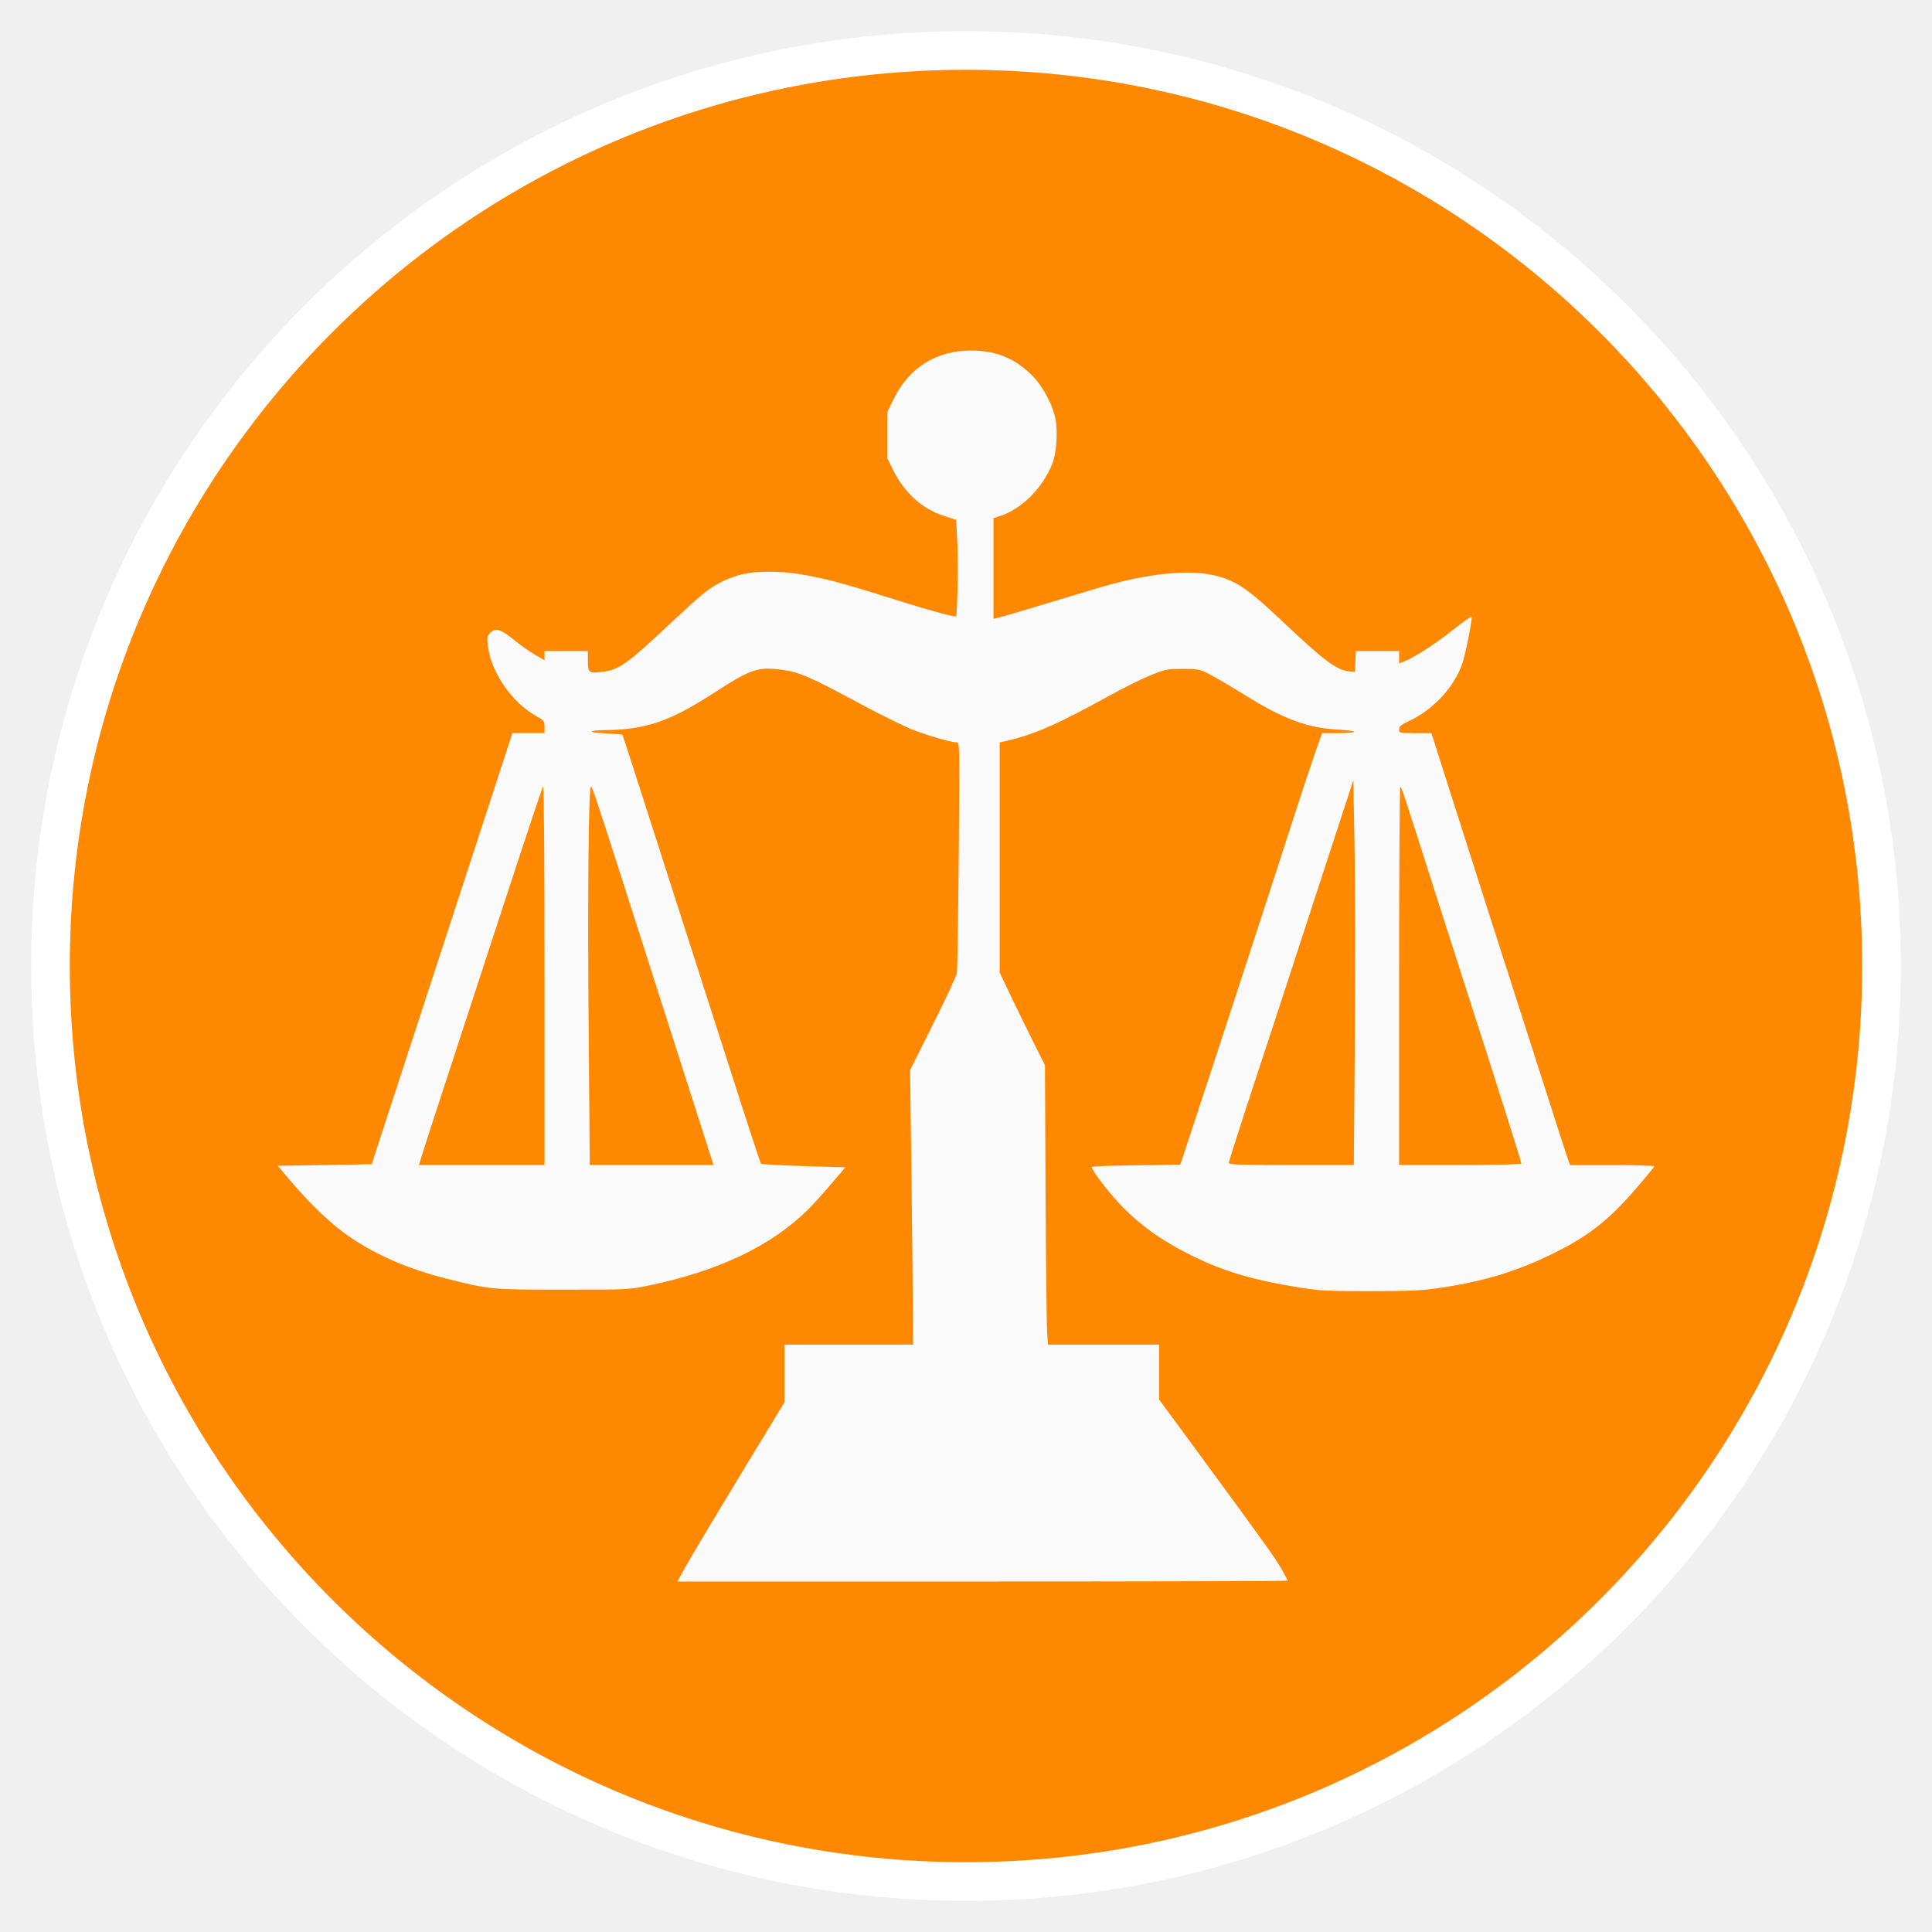
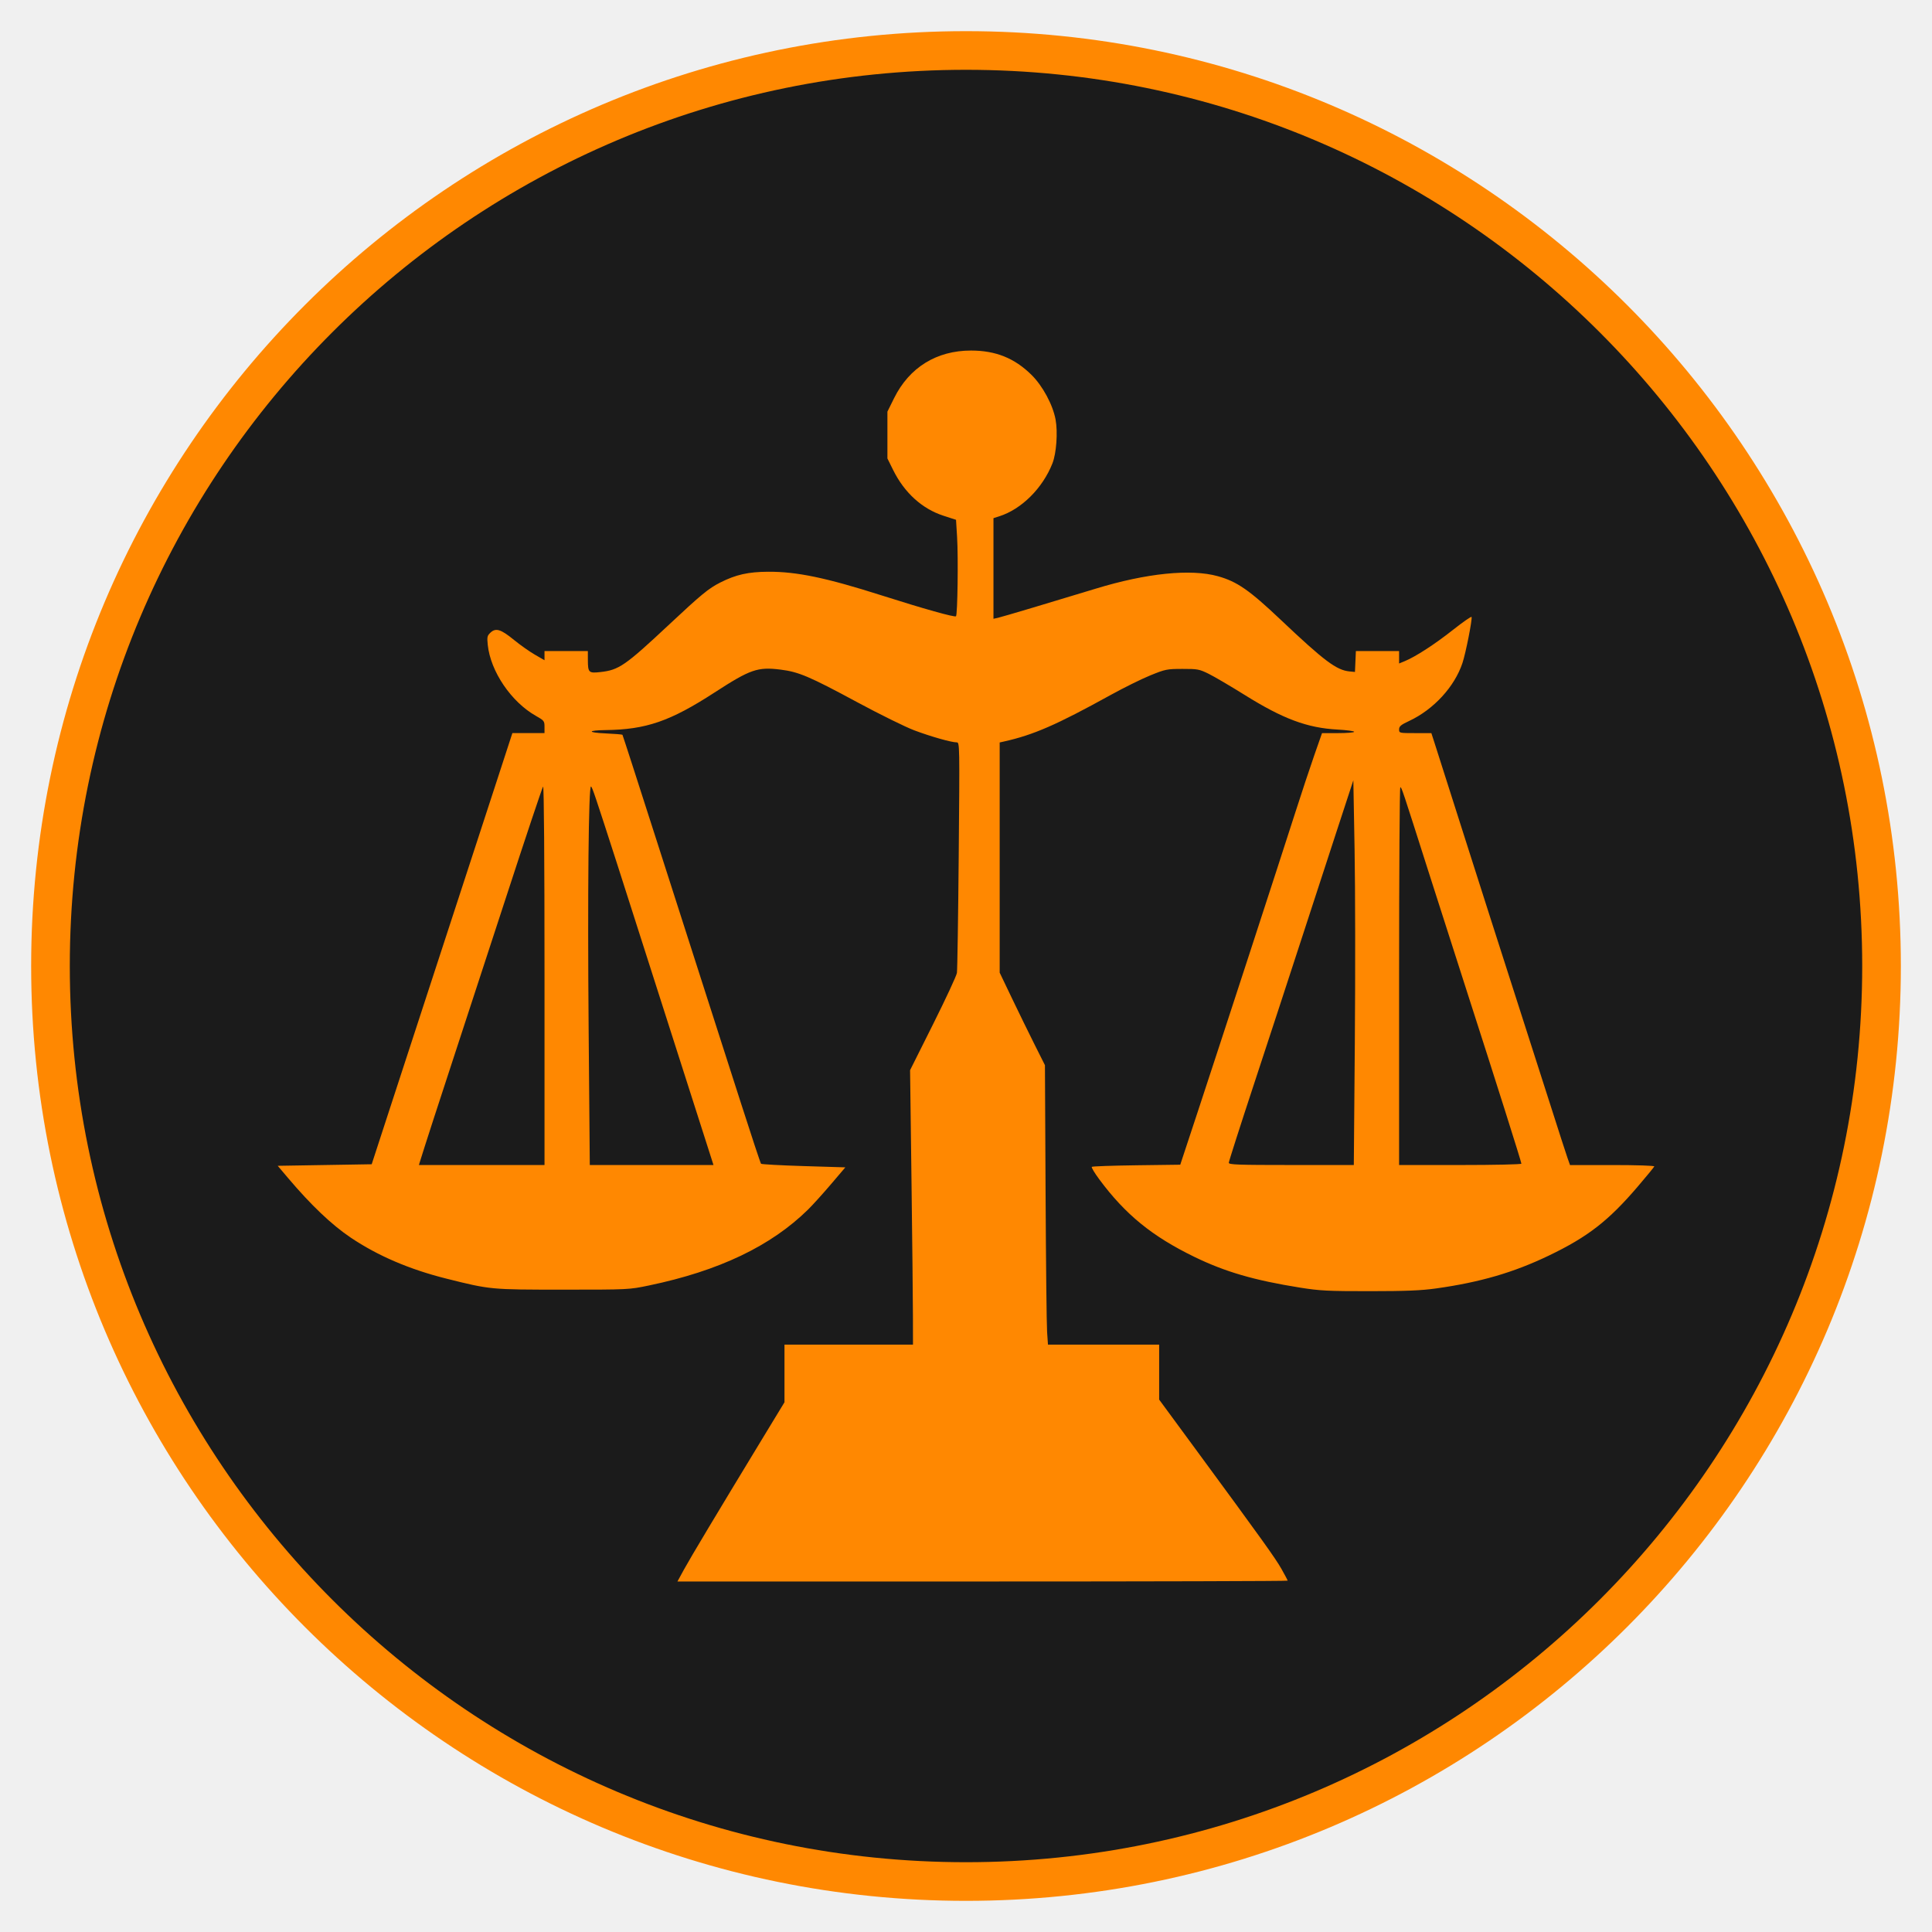
- <svg xmlns="http://www.w3.org/2000/svg" width="1000" height="1000" viewBox="0 0 264.583 264.583" version="1.1" id="svg5" xml:space="preserve">
+ <svg xmlns="http://www.w3.org/2000/svg" fill="#ff8801" width="1000" height="1000" viewBox="0 0 264.583 264.583" version="1.1" id="svg5" xml:space="preserve">
  <defs id="defs2">
    <filter id="mask-powermask-path-effect1955_inverse" style="color-interpolation-filters:sRGB" height="100" width="100" x="-50" y="-50">
      <feColorMatrix id="mask-powermask-path-effect1955_primitive1" values="1" type="saturate" result="fbSourceGraphic" />
      <feColorMatrix id="mask-powermask-path-effect1955_primitive2" values="-1 0 0 0 1 0 -1 0 0 1 0 0 -1 0 1 0 0 0 1 0 " in="fbSourceGraphic" />
    </filter>
    <filter id="mask-powermask-path-effect1983_inverse" style="color-interpolation-filters:sRGB" height="100" width="100" x="-50" y="-50">
      <feColorMatrix id="mask-powermask-path-effect1983_primitive1" values="1" type="saturate" result="fbSourceGraphic" />
      <feColorMatrix id="mask-powermask-path-effect1983_primitive2" values="-1 0 0 0 1 0 -1 0 0 1 0 0 -1 0 1 0 0 0 1 0 " in="fbSourceGraphic" />
    </filter>
    <clipPath clipPathUnits="userSpaceOnUse" id="clipPath2020">
-       <path id="path2022" style="fill:#000000;fill-opacity:1;stroke-width:0.247" d="M 4.553,4.213 V 102.91 c 0.296,0.305 0.58,0.645 0.85,1.018 -7.672e-4,-1.917 -0.013,-5.15 0.002,-5.166 0.135,-0.151 4.673,4.291 8.12,7.947 6.367,6.755 12.843,14.537 21.564,25.916 9.783,12.763 19.924,21.732 34.555,30.562 7.984,4.818 11.854,8.276 26.715,23.869 6.268,6.577 7.742,8.341 15.028,17.978 5.408,7.153 7.609,9.89 10.665,13.261 0.846,0.933 2.26,2.63 3.142,3.769 0.882,1.14 2.936,3.411 4.564,5.047 4.743,4.766 9.177,8.223 18.503,14.427 8.766,5.832 13.518,9.703 20.747,16.904 3.918,3.903 11.799,12.674 11.588,12.897 -0.001,0.003 -0.198,0.011 -0.207,0.012 1.326,0.068 2.65,0.17 3.974,0.273 3.244,0.2 6.48,0.492 9.714,0.805 3.001,0.35 6,0.701 9.013,0.932 2.438,0.246 4.88,0.435 7.328,0.54 0.467,-0.004 0.934,0.007 1.401,-0.012 3.294,-0.138 6.587,-0.598 9.856,-0.982 4.211,-0.494 6.183,-0.74 10.4,-1.255 4.172,-0.528 8.34,-1.09 12.508,-1.65 2.665,-0.358 4.9,-0.146 6.679,0.448 v -20.031 -32.327 l -4.486,-5.358 c -10.243,-12.233 -19.051,-21.813 -27.666,-30.09 -4.955,-4.761 -6.757,-6.116 -18.177,-13.672 -10.898,-7.211 -13.061,-9.009 -20.866,-17.355 -5.692,-6.086 -8.395,-9.377 -16.51,-20.102 -5.693,-7.524 -9.051,-11.725 -12.192,-15.253 -2.65,-2.977 -13.93,-14.3 -16.056,-16.118 -2.709,-2.317 -7.038,-5.418 -13.504,-9.673 C 108.506,81.719 105.093,78.927 97.826,70.852 90.074,62.238 85.215,56.396 79.439,48.744 67.057,32.342 53.274,18.426 39.401,8.317 37.671,7.056 35.614,5.617 34.831,5.119 L 33.408,4.213 H 18.98 Z m 59.629,0 3.307,3.392 C 75.252,15.568 81.544,23.149 94.523,40.179 101.515,49.353 103.545,51.834 107.002,55.43 c 4.788,4.981 10.309,9.446 16.607,13.43 12.579,7.959 20.154,14.03 29.585,23.71 7.299,7.491 8.771,9.235 19.568,23.177 6.516,8.414 11.056,13.897 15.655,18.907 6.781,7.386 11.495,11.224 23.364,19.019 11.374,7.471 11.513,7.583 20.875,16.933 7.665,7.656 13.193,13.599 17.035,18.316 0.795,0.976 1.473,1.781 1.507,1.789 0.034,0.007 0.062,-7.75 0.062,-17.24 v -17.253 l -3.384,-3.497 c -6.679,-6.901 -12.276,-11.499 -21.966,-18.046 -9.765,-6.597 -14.592,-10.334 -21.084,-16.321 -4.853,-4.475 -8.594,-8.697 -13.146,-14.834 C 184.248,93.499 178.261,86.599 168.756,77.101 157.533,65.884 148.117,57.817 136.443,49.416 122.304,39.241 113.701,31.346 106.915,22.317 103.576,17.876 99.263,10.257 97.538,5.755 L 96.947,4.213 H 80.565 Z m 187.079,0 -19.675,0.06 -19.675,0.06 19.552,0.065 19.552,0.065 V 27.529 c 0,12.686 0.056,23.066 0.123,23.066 0.068,0 0.123,-10.436 0.123,-23.191 z M 211.941,15.447 c -0.064,0.044 -0.169,0.058 -0.19,0.132 -0.023,0.08 -0.041,0.162 -0.059,0.244 0.081,-0.128 0.161,-0.256 0.249,-0.375 z M 5.508,44.427 c 0.41,0 5.099,2.178 7.176,3.333 7.839,4.36 14.508,9.491 22.429,17.259 7.922,7.768 14.337,15.289 24.945,29.243 2.218,2.917 5.055,6.581 6.304,8.141 7.248,9.055 17.389,18.333 26.02,23.804 11.565,7.332 16.507,11.231 25.78,20.339 11.549,11.345 14.77,15.093 24.92,29.005 5.133,7.035 8.095,10.544 13.935,16.504 8.449,8.624 15.224,13.963 24.775,19.524 4.637,2.7 10.623,7.638 16.979,14.006 5.23,5.241 12.632,13.094 14.831,15.734 2.073,2.488 8.693,9.568 15.323,16.385 2.243,2.307 4.08,4.261 4.08,4.343 7.9e-4,0.082 -1.192,0.708 -2.651,1.392 -3.413,1.599 -8.672,3.268 -14.121,4.481 -6.159,1.371 -5.897,1.348 -6.922,0.587 -0.481,-0.358 -1.369,-1.324 -1.974,-2.148 -7.418,-10.113 -14.363,-18.01 -24.467,-27.821 -8.16,-7.923 -10.083,-9.463 -18.666,-14.941 -7.481,-4.775 -10.332,-6.804 -13.365,-9.508 -1.402,-1.25 -3.332,-2.947 -4.29,-3.77 -2.515,-2.162 -8.289,-7.991 -11.271,-11.376 -3.708,-4.21 -7.753,-9.299 -14.084,-17.719 -3.06,-4.071 -6.491,-8.511 -7.623,-9.868 -2.916,-3.495 -11.751,-12.402 -17.953,-18.098 -4.921,-4.52 -5.626,-5.07 -10.501,-8.19 C 70.981,136.023 67.017,132.894 57.508,123.279 48.876,114.551 46.742,111.999 36.744,98.456 30.573,90.096 27.747,86.529 24.497,83 20.846,79.034 15.926,74.643 12.759,72.522 9.532,70.36 6.432,67.955 5.848,67.16 L 5.293,66.404 V 55.415 c 0,-6.077 0.096,-10.989 0.215,-10.989 z M 186.03,50.727 c -0.102,0.091 -0.202,0.184 -0.301,0.277 0.05,0.006 0.102,0.013 0.152,0.018 0.04,-0.082 0.08,-0.164 0.123,-0.244 0.009,-0.017 0.018,-0.034 0.026,-0.051 z m -2.496,14.331 c -0.031,-0.014 -0.01,0.038 0.017,0.137 0.032,0.037 0.08,0.067 0.097,0.112 0.062,0.005 0.121,0.01 0.179,0.015 -0.002,-0.002 -0.004,-0.004 -0.006,-0.006 -0.175,-0.164 -0.257,-0.244 -0.287,-0.258 z" mask="none" />
+       <path id="path2022" style="fill:#ff8801;fill-opacity:1;stroke-width:0.247" d="M 4.553,4.213 V 102.91 c 0.296,0.305 0.58,0.645 0.85,1.018 -7.672e-4,-1.917 -0.013,-5.15 0.002,-5.166 0.135,-0.151 4.673,4.291 8.12,7.947 6.367,6.755 12.843,14.537 21.564,25.916 9.783,12.763 19.924,21.732 34.555,30.562 7.984,4.818 11.854,8.276 26.715,23.869 6.268,6.577 7.742,8.341 15.028,17.978 5.408,7.153 7.609,9.89 10.665,13.261 0.846,0.933 2.26,2.63 3.142,3.769 0.882,1.14 2.936,3.411 4.564,5.047 4.743,4.766 9.177,8.223 18.503,14.427 8.766,5.832 13.518,9.703 20.747,16.904 3.918,3.903 11.799,12.674 11.588,12.897 -0.001,0.003 -0.198,0.011 -0.207,0.012 1.326,0.068 2.65,0.17 3.974,0.273 3.244,0.2 6.48,0.492 9.714,0.805 3.001,0.35 6,0.701 9.013,0.932 2.438,0.246 4.88,0.435 7.328,0.54 0.467,-0.004 0.934,0.007 1.401,-0.012 3.294,-0.138 6.587,-0.598 9.856,-0.982 4.211,-0.494 6.183,-0.74 10.4,-1.255 4.172,-0.528 8.34,-1.09 12.508,-1.65 2.665,-0.358 4.9,-0.146 6.679,0.448 v -20.031 -32.327 l -4.486,-5.358 c -10.243,-12.233 -19.051,-21.813 -27.666,-30.09 -4.955,-4.761 -6.757,-6.116 -18.177,-13.672 -10.898,-7.211 -13.061,-9.009 -20.866,-17.355 -5.692,-6.086 -8.395,-9.377 -16.51,-20.102 -5.693,-7.524 -9.051,-11.725 -12.192,-15.253 -2.65,-2.977 -13.93,-14.3 -16.056,-16.118 -2.709,-2.317 -7.038,-5.418 -13.504,-9.673 C 108.506,81.719 105.093,78.927 97.826,70.852 90.074,62.238 85.215,56.396 79.439,48.744 67.057,32.342 53.274,18.426 39.401,8.317 37.671,7.056 35.614,5.617 34.831,5.119 L 33.408,4.213 H 18.98 Z m 59.629,0 3.307,3.392 C 75.252,15.568 81.544,23.149 94.523,40.179 101.515,49.353 103.545,51.834 107.002,55.43 c 4.788,4.981 10.309,9.446 16.607,13.43 12.579,7.959 20.154,14.03 29.585,23.71 7.299,7.491 8.771,9.235 19.568,23.177 6.516,8.414 11.056,13.897 15.655,18.907 6.781,7.386 11.495,11.224 23.364,19.019 11.374,7.471 11.513,7.583 20.875,16.933 7.665,7.656 13.193,13.599 17.035,18.316 0.795,0.976 1.473,1.781 1.507,1.789 0.034,0.007 0.062,-7.75 0.062,-17.24 v -17.253 l -3.384,-3.497 c -6.679,-6.901 -12.276,-11.499 -21.966,-18.046 -9.765,-6.597 -14.592,-10.334 -21.084,-16.321 -4.853,-4.475 -8.594,-8.697 -13.146,-14.834 C 184.248,93.499 178.261,86.599 168.756,77.101 157.533,65.884 148.117,57.817 136.443,49.416 122.304,39.241 113.701,31.346 106.915,22.317 103.576,17.876 99.263,10.257 97.538,5.755 L 96.947,4.213 H 80.565 Z m 187.079,0 -19.675,0.06 -19.675,0.06 19.552,0.065 19.552,0.065 V 27.529 c 0,12.686 0.056,23.066 0.123,23.066 0.068,0 0.123,-10.436 0.123,-23.191 z M 211.941,15.447 c -0.064,0.044 -0.169,0.058 -0.19,0.132 -0.023,0.08 -0.041,0.162 -0.059,0.244 0.081,-0.128 0.161,-0.256 0.249,-0.375 z M 5.508,44.427 c 0.41,0 5.099,2.178 7.176,3.333 7.839,4.36 14.508,9.491 22.429,17.259 7.922,7.768 14.337,15.289 24.945,29.243 2.218,2.917 5.055,6.581 6.304,8.141 7.248,9.055 17.389,18.333 26.02,23.804 11.565,7.332 16.507,11.231 25.78,20.339 11.549,11.345 14.77,15.093 24.92,29.005 5.133,7.035 8.095,10.544 13.935,16.504 8.449,8.624 15.224,13.963 24.775,19.524 4.637,2.7 10.623,7.638 16.979,14.006 5.23,5.241 12.632,13.094 14.831,15.734 2.073,2.488 8.693,9.568 15.323,16.385 2.243,2.307 4.08,4.261 4.08,4.343 7.9e-4,0.082 -1.192,0.708 -2.651,1.392 -3.413,1.599 -8.672,3.268 -14.121,4.481 -6.159,1.371 -5.897,1.348 -6.922,0.587 -0.481,-0.358 -1.369,-1.324 -1.974,-2.148 -7.418,-10.113 -14.363,-18.01 -24.467,-27.821 -8.16,-7.923 -10.083,-9.463 -18.666,-14.941 -7.481,-4.775 -10.332,-6.804 -13.365,-9.508 -1.402,-1.25 -3.332,-2.947 -4.29,-3.77 -2.515,-2.162 -8.289,-7.991 -11.271,-11.376 -3.708,-4.21 -7.753,-9.299 -14.084,-17.719 -3.06,-4.071 -6.491,-8.511 -7.623,-9.868 -2.916,-3.495 -11.751,-12.402 -17.953,-18.098 -4.921,-4.52 -5.626,-5.07 -10.501,-8.19 C 70.981,136.023 67.017,132.894 57.508,123.279 48.876,114.551 46.742,111.999 36.744,98.456 30.573,90.096 27.747,86.529 24.497,83 20.846,79.034 15.926,74.643 12.759,72.522 9.532,70.36 6.432,67.955 5.848,67.16 L 5.293,66.404 V 55.415 c 0,-6.077 0.096,-10.989 0.215,-10.989 z M 186.03,50.727 c -0.102,0.091 -0.202,0.184 -0.301,0.277 0.05,0.006 0.102,0.013 0.152,0.018 0.04,-0.082 0.08,-0.164 0.123,-0.244 0.009,-0.017 0.018,-0.034 0.026,-0.051 z m -2.496,14.331 c -0.031,-0.014 -0.01,0.038 0.017,0.137 0.032,0.037 0.08,0.067 0.097,0.112 0.062,0.005 0.121,0.01 0.179,0.015 -0.002,-0.002 -0.004,-0.004 -0.006,-0.006 -0.175,-0.164 -0.257,-0.244 -0.287,-0.258 z" mask="none" />
    </clipPath>
  </defs>
  <g id="layer1">
-     <circle style="display:inline;fill:#ff8801;fill-opacity:1;stroke:#ffffff;stroke-width:5.292;stroke-dasharray:none;stroke-opacity:1;paint-order:normal" id="path236-3" mask="none" r="125.379" cy="132.292" cx="132.292" />
-     <path style="fill:#fafafa;fill-opacity:1;stroke-width:0.212" d="m 93.672,214.936 c 0.884,-1.617 4.543,-7.725 10.653,-17.784 l 3.108,-5.116 v -3.948 -3.948 h 8.799 8.799 l -0.007,-3.869 c -0.004,-2.128 -0.093,-10.584 -0.199,-18.791 l -0.192,-14.921 3.151,-6.3 c 1.733,-3.465 3.202,-6.625 3.264,-7.022 0.062,-0.397 0.174,-7.663 0.248,-16.146 0.133,-15.163 0.128,-15.424 -0.275,-15.424 -0.74,0 -3.558,-0.8 -5.817,-1.651 -1.219,-0.459 -4.734,-2.193 -7.812,-3.852 -6.555,-3.534 -8.013,-4.154 -10.501,-4.463 -3.136,-0.39 -4.13,-0.045 -9.031,3.133 -6.082,3.943 -9.375,5.079 -14.915,5.149 -2.514,0.031 -2.55,0.341 -0.052,0.453 1.254,0.056 2.311,0.142 2.35,0.19 0.039,0.048 2.149,6.575 4.688,14.505 2.54,7.929 5.602,17.47 6.805,21.202 1.203,3.731 3.349,10.41 4.768,14.841 1.42,4.431 2.643,8.121 2.718,8.2 0.075,0.079 2.704,0.222 5.841,0.318 l 5.705,0.174 -1.987,2.332 c -1.093,1.283 -2.492,2.829 -3.109,3.437 -5.088,5.009 -12.21,8.409 -21.792,10.406 -2.746,0.572 -2.79,0.574 -11.767,0.574 -9.935,0 -9.956,-0.002 -15.967,-1.506 -5.06,-1.266 -9.412,-3.131 -13.117,-5.622 -2.598,-1.747 -5.424,-4.433 -8.561,-8.137 l -1.436,-1.696 6.435,-0.106 6.435,-0.106 2.626,-8.057 c 1.444,-4.431 4.902,-15.021 7.683,-23.534 2.781,-8.512 5.934,-18.172 7.007,-21.467 l 1.951,-5.989 h 2.2 2.2 v -0.846 c 0,-0.806 -0.056,-0.878 -1.179,-1.512 -3.376,-1.905 -6.212,-6.084 -6.591,-9.712 -0.115,-1.098 -0.077,-1.267 0.376,-1.692 0.725,-0.679 1.426,-0.459 3.222,1.009 0.837,0.685 2.118,1.589 2.847,2.01 l 1.325,0.765 v -0.629 -0.629 h 2.968 2.968 l 0.003,1.219 c 0.005,1.737 0.11,1.839 1.724,1.658 2.537,-0.284 3.38,-0.868 9.423,-6.524 4.387,-4.106 5.39,-4.93 6.979,-5.734 2.144,-1.085 3.83,-1.464 6.571,-1.479 3.896,-0.021 7.933,0.82 15.477,3.223 5.799,1.847 10.068,3.046 10.24,2.874 0.213,-0.212 0.321,-8.05 0.149,-10.849 l -0.145,-2.36 -1.735,-0.564 c -2.923,-0.951 -5.339,-3.149 -6.879,-6.259 l -0.782,-1.579 v -3.207 -3.207 l 0.916,-1.849 c 2.084,-4.205 5.818,-6.515 10.532,-6.515 3.375,0 5.955,1.036 8.277,3.324 1.534,1.511 2.932,4.106 3.305,6.133 0.319,1.734 0.112,4.616 -0.431,5.992 -1.341,3.403 -4.226,6.275 -7.281,7.25 l -0.795,0.254 v 6.891 6.891 l 0.604,-0.133 c 0.564,-0.124 7.833,-2.29 13.389,-3.989 6.945,-2.125 13.025,-2.745 16.74,-1.709 2.629,0.733 4.294,1.888 8.612,5.973 5.957,5.637 7.635,6.896 9.419,7.067 l 0.742,0.072 0.063,-1.431 0.063,-1.431 h 2.959 2.959 v 0.851 0.851 l 0.795,-0.328 c 1.479,-0.611 4.109,-2.319 6.592,-4.282 1.36,-1.075 2.502,-1.868 2.538,-1.763 0.116,0.336 -0.795,4.945 -1.246,6.302 -1.082,3.256 -3.945,6.371 -7.296,7.939 -1.139,0.533 -1.382,0.736 -1.382,1.157 0,0.506 0.017,0.51 2.209,0.51 h 2.209 l 0.429,1.325 c 0.236,0.729 2.16,6.763 4.275,13.41 2.115,6.647 5.185,16.235 6.82,21.308 1.636,5.072 3.825,11.894 4.864,15.159 1.04,3.265 2.05,6.39 2.245,6.944 l 0.354,1.007 h 5.806 c 3.331,0 5.776,0.081 5.736,0.19 -0.039,0.104 -1.061,1.349 -2.272,2.765 -4.014,4.695 -6.834,6.883 -12.18,9.449 -4.819,2.313 -9.385,3.644 -15.407,4.491 -2.053,0.289 -4.107,0.374 -9.117,0.376 -5.737,0.003 -6.813,-0.052 -9.541,-0.486 -6.254,-0.996 -10.25,-2.159 -14.465,-4.209 -5.798,-2.82 -9.463,-5.81 -13.036,-10.635 -0.634,-0.856 -1.091,-1.619 -1.015,-1.694 0.076,-0.076 2.833,-0.173 6.127,-0.216 l 5.989,-0.078 2.459,-7.45 c 2.967,-8.988 11.191,-34.215 13.314,-40.843 0.841,-2.624 2.004,-6.13 2.585,-7.792 l 1.057,-3.021 h 2.203 c 1.212,0 2.203,-0.081 2.203,-0.18 0,-0.099 -1.026,-0.236 -2.279,-0.305 -4.157,-0.227 -7.46,-1.458 -12.715,-4.738 -1.957,-1.221 -4.178,-2.525 -4.936,-2.898 -1.288,-0.633 -1.524,-0.677 -3.604,-0.672 -2.12,0.005 -2.33,0.048 -4.402,0.893 -1.197,0.488 -3.63,1.691 -5.406,2.672 -7.428,4.102 -10.568,5.472 -14.626,6.378 l -0.583,0.13 v 15.762 15.762 l 1.674,3.496 c 0.921,1.923 2.315,4.774 3.099,6.336 l 1.425,2.84 0.087,17.385 c 0.048,9.562 0.141,18.172 0.207,19.134 l 0.12,1.749 h 7.614 7.614 v 3.765 3.765 l 4.908,6.677 c 9.205,12.522 10.997,15.022 11.843,16.515 0.465,0.821 0.846,1.543 0.846,1.605 0,0.062 -18.802,0.113 -41.782,0.113 H 92.774 Z M 74.57,133.532 c 0,-15.803 -0.076,-25.935 -0.195,-25.813 -0.107,0.111 -2.403,6.975 -5.101,15.255 -2.699,8.279 -5.897,18.058 -7.107,21.732 -1.865,5.662 -4.119,12.619 -4.653,14.364 l -0.146,0.477 h 8.601 8.601 z m 22.987,25.537 c -1.202,-3.788 -11.627,-36.368 -13.043,-40.76 -3.056,-9.478 -3.395,-10.485 -3.575,-10.596 -0.335,-0.207 -0.482,14.697 -0.327,33.102 l 0.158,18.731 h 8.469 8.469 z m 87.984,-16.325 c 0.076,-9.241 0.061,-21.096 -0.033,-26.343 l -0.171,-9.541 -2.188,6.678 c -1.203,3.673 -3.475,10.638 -5.049,15.477 -1.573,4.839 -4.426,13.551 -6.34,19.359 -1.914,5.808 -3.48,10.698 -3.48,10.866 0,0.261 1.244,0.306 8.561,0.306 h 8.561 z m 22.811,16.617 c 0,-0.231 -3.546,-11.439 -7.42,-23.454 -1.617,-5.014 -4.003,-12.456 -5.302,-16.537 -3.61,-11.339 -3.682,-11.555 -3.86,-11.555 -0.092,0 -0.167,11.64 -0.167,25.866 v 25.866 h 8.375 c 4.64,0 8.375,-0.083 8.375,-0.185 z" id="path7162" />
+     <circle style="display:inline;fill:#1b1b1b;fill-opacity:1;stroke:#ff8801;stroke-width:5.292;stroke-dasharray:none;stroke-opacity:1;paint-order:normal" id="path236-3" mask="none" r="125.379" cy="132.292" cx="132.292" />
+     <path style="fill:#ff8801;fill-opacity:1;stroke-width:0.212" d="m 93.672,214.936 c 0.884,-1.617 4.543,-7.725 10.653,-17.784 l 3.108,-5.116 v -3.948 -3.948 h 8.799 8.799 l -0.007,-3.869 c -0.004,-2.128 -0.093,-10.584 -0.199,-18.791 l -0.192,-14.921 3.151,-6.3 c 1.733,-3.465 3.202,-6.625 3.264,-7.022 0.062,-0.397 0.174,-7.663 0.248,-16.146 0.133,-15.163 0.128,-15.424 -0.275,-15.424 -0.74,0 -3.558,-0.8 -5.817,-1.651 -1.219,-0.459 -4.734,-2.193 -7.812,-3.852 -6.555,-3.534 -8.013,-4.154 -10.501,-4.463 -3.136,-0.39 -4.13,-0.045 -9.031,3.133 -6.082,3.943 -9.375,5.079 -14.915,5.149 -2.514,0.031 -2.55,0.341 -0.052,0.453 1.254,0.056 2.311,0.142 2.35,0.19 0.039,0.048 2.149,6.575 4.688,14.505 2.54,7.929 5.602,17.47 6.805,21.202 1.203,3.731 3.349,10.41 4.768,14.841 1.42,4.431 2.643,8.121 2.718,8.2 0.075,0.079 2.704,0.222 5.841,0.318 l 5.705,0.174 -1.987,2.332 c -1.093,1.283 -2.492,2.829 -3.109,3.437 -5.088,5.009 -12.21,8.409 -21.792,10.406 -2.746,0.572 -2.79,0.574 -11.767,0.574 -9.935,0 -9.956,-0.002 -15.967,-1.506 -5.06,-1.266 -9.412,-3.131 -13.117,-5.622 -2.598,-1.747 -5.424,-4.433 -8.561,-8.137 l -1.436,-1.696 6.435,-0.106 6.435,-0.106 2.626,-8.057 c 1.444,-4.431 4.902,-15.021 7.683,-23.534 2.781,-8.512 5.934,-18.172 7.007,-21.467 l 1.951,-5.989 h 2.2 2.2 v -0.846 c 0,-0.806 -0.056,-0.878 -1.179,-1.512 -3.376,-1.905 -6.212,-6.084 -6.591,-9.712 -0.115,-1.098 -0.077,-1.267 0.376,-1.692 0.725,-0.679 1.426,-0.459 3.222,1.009 0.837,0.685 2.118,1.589 2.847,2.01 l 1.325,0.765 v -0.629 -0.629 h 2.968 2.968 l 0.003,1.219 c 0.005,1.737 0.11,1.839 1.724,1.658 2.537,-0.284 3.38,-0.868 9.423,-6.524 4.387,-4.106 5.39,-4.93 6.979,-5.734 2.144,-1.085 3.83,-1.464 6.571,-1.479 3.896,-0.021 7.933,0.82 15.477,3.223 5.799,1.847 10.068,3.046 10.24,2.874 0.213,-0.212 0.321,-8.05 0.149,-10.849 l -0.145,-2.36 -1.735,-0.564 c -2.923,-0.951 -5.339,-3.149 -6.879,-6.259 l -0.782,-1.579 v -3.207 -3.207 l 0.916,-1.849 c 2.084,-4.205 5.818,-6.515 10.532,-6.515 3.375,0 5.955,1.036 8.277,3.324 1.534,1.511 2.932,4.106 3.305,6.133 0.319,1.734 0.112,4.616 -0.431,5.992 -1.341,3.403 -4.226,6.275 -7.281,7.25 l -0.795,0.254 v 6.891 6.891 l 0.604,-0.133 c 0.564,-0.124 7.833,-2.29 13.389,-3.989 6.945,-2.125 13.025,-2.745 16.74,-1.709 2.629,0.733 4.294,1.888 8.612,5.973 5.957,5.637 7.635,6.896 9.419,7.067 l 0.742,0.072 0.063,-1.431 0.063,-1.431 h 2.959 2.959 v 0.851 0.851 l 0.795,-0.328 c 1.479,-0.611 4.109,-2.319 6.592,-4.282 1.36,-1.075 2.502,-1.868 2.538,-1.763 0.116,0.336 -0.795,4.945 -1.246,6.302 -1.082,3.256 -3.945,6.371 -7.296,7.939 -1.139,0.533 -1.382,0.736 -1.382,1.157 0,0.506 0.017,0.51 2.209,0.51 h 2.209 l 0.429,1.325 c 0.236,0.729 2.16,6.763 4.275,13.41 2.115,6.647 5.185,16.235 6.82,21.308 1.636,5.072 3.825,11.894 4.864,15.159 1.04,3.265 2.05,6.39 2.245,6.944 l 0.354,1.007 h 5.806 c 3.331,0 5.776,0.081 5.736,0.19 -0.039,0.104 -1.061,1.349 -2.272,2.765 -4.014,4.695 -6.834,6.883 -12.18,9.449 -4.819,2.313 -9.385,3.644 -15.407,4.491 -2.053,0.289 -4.107,0.374 -9.117,0.376 -5.737,0.003 -6.813,-0.052 -9.541,-0.486 -6.254,-0.996 -10.25,-2.159 -14.465,-4.209 -5.798,-2.82 -9.463,-5.81 -13.036,-10.635 -0.634,-0.856 -1.091,-1.619 -1.015,-1.694 0.076,-0.076 2.833,-0.173 6.127,-0.216 l 5.989,-0.078 2.459,-7.45 c 2.967,-8.988 11.191,-34.215 13.314,-40.843 0.841,-2.624 2.004,-6.13 2.585,-7.792 l 1.057,-3.021 h 2.203 c 1.212,0 2.203,-0.081 2.203,-0.18 0,-0.099 -1.026,-0.236 -2.279,-0.305 -4.157,-0.227 -7.46,-1.458 -12.715,-4.738 -1.957,-1.221 -4.178,-2.525 -4.936,-2.898 -1.288,-0.633 -1.524,-0.677 -3.604,-0.672 -2.12,0.005 -2.33,0.048 -4.402,0.893 -1.197,0.488 -3.63,1.691 -5.406,2.672 -7.428,4.102 -10.568,5.472 -14.626,6.378 l -0.583,0.13 v 15.762 15.762 l 1.674,3.496 c 0.921,1.923 2.315,4.774 3.099,6.336 l 1.425,2.84 0.087,17.385 c 0.048,9.562 0.141,18.172 0.207,19.134 l 0.12,1.749 h 7.614 7.614 v 3.765 3.765 l 4.908,6.677 c 9.205,12.522 10.997,15.022 11.843,16.515 0.465,0.821 0.846,1.543 0.846,1.605 0,0.062 -18.802,0.113 -41.782,0.113 H 92.774 Z M 74.57,133.532 c 0,-15.803 -0.076,-25.935 -0.195,-25.813 -0.107,0.111 -2.403,6.975 -5.101,15.255 -2.699,8.279 -5.897,18.058 -7.107,21.732 -1.865,5.662 -4.119,12.619 -4.653,14.364 l -0.146,0.477 h 8.601 8.601 z m 22.987,25.537 c -1.202,-3.788 -11.627,-36.368 -13.043,-40.76 -3.056,-9.478 -3.395,-10.485 -3.575,-10.596 -0.335,-0.207 -0.482,14.697 -0.327,33.102 l 0.158,18.731 h 8.469 8.469 z m 87.984,-16.325 c 0.076,-9.241 0.061,-21.096 -0.033,-26.343 l -0.171,-9.541 -2.188,6.678 c -1.203,3.673 -3.475,10.638 -5.049,15.477 -1.573,4.839 -4.426,13.551 -6.34,19.359 -1.914,5.808 -3.48,10.698 -3.48,10.866 0,0.261 1.244,0.306 8.561,0.306 h 8.561 z m 22.811,16.617 c 0,-0.231 -3.546,-11.439 -7.42,-23.454 -1.617,-5.014 -4.003,-12.456 -5.302,-16.537 -3.61,-11.339 -3.682,-11.555 -3.86,-11.555 -0.092,0 -0.167,11.64 -0.167,25.866 v 25.866 h 8.375 c 4.64,0 8.375,-0.083 8.375,-0.185 z" id="path7162" />
  </g>
</svg>
